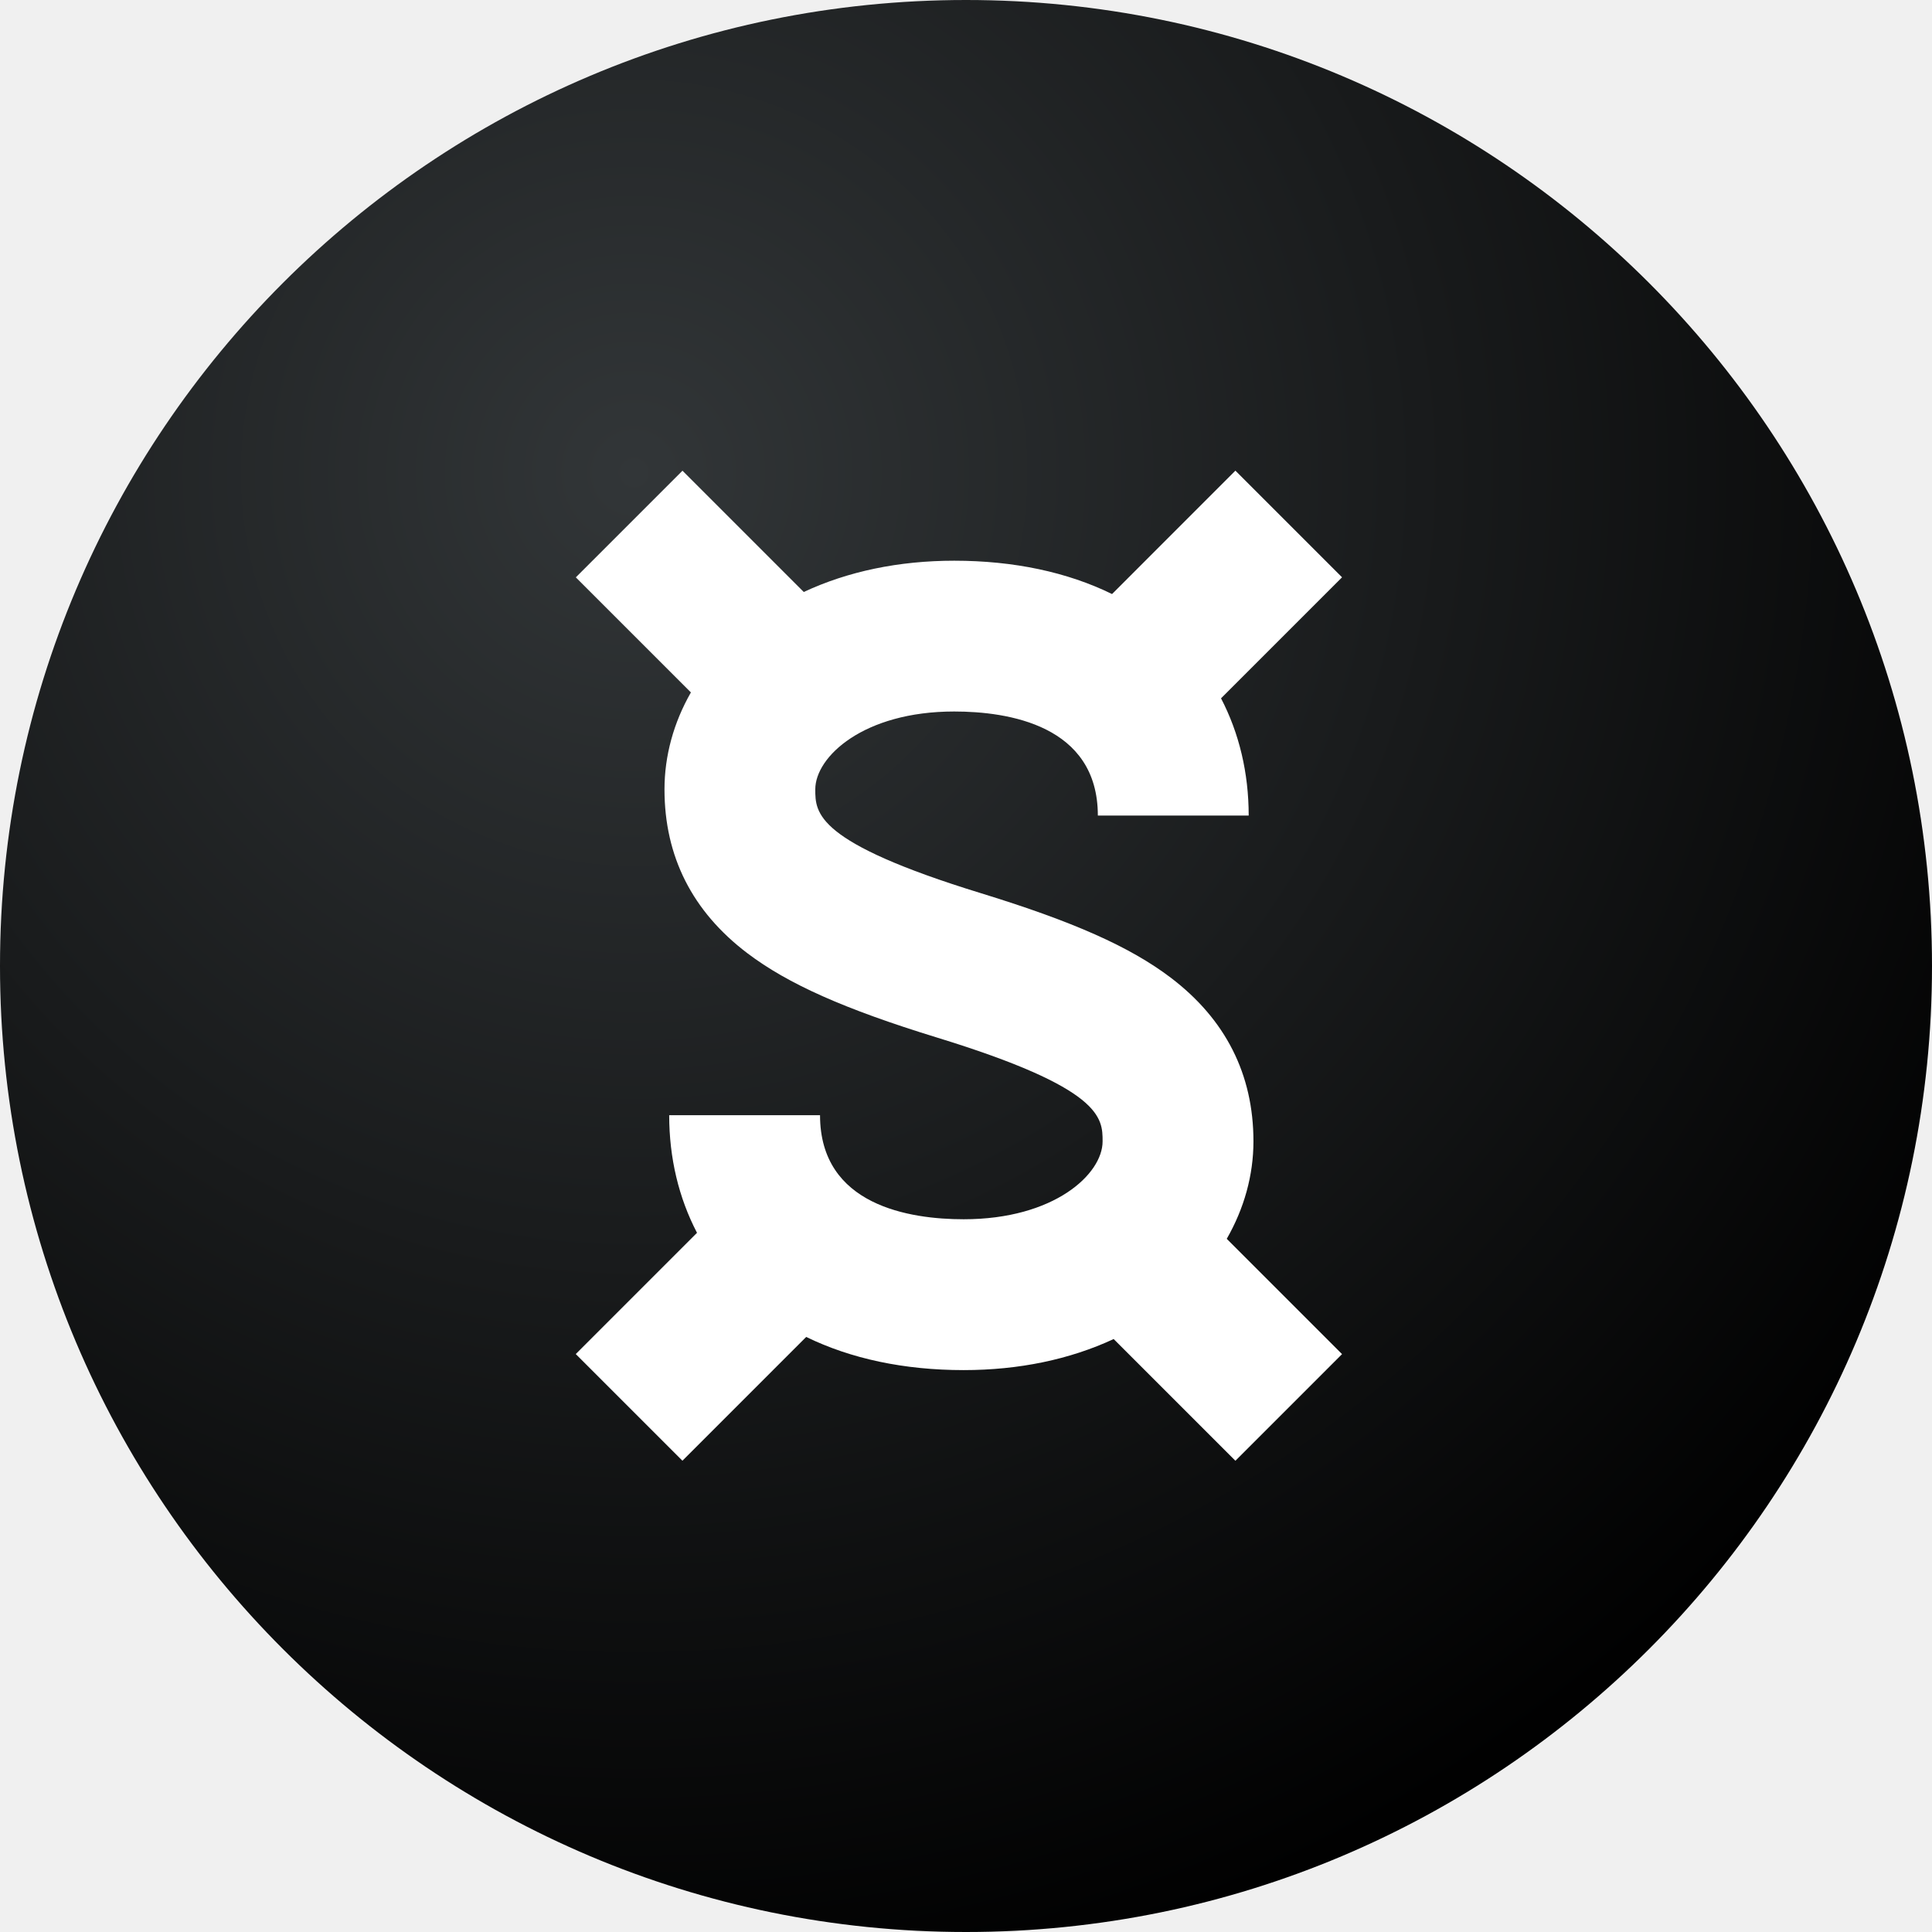
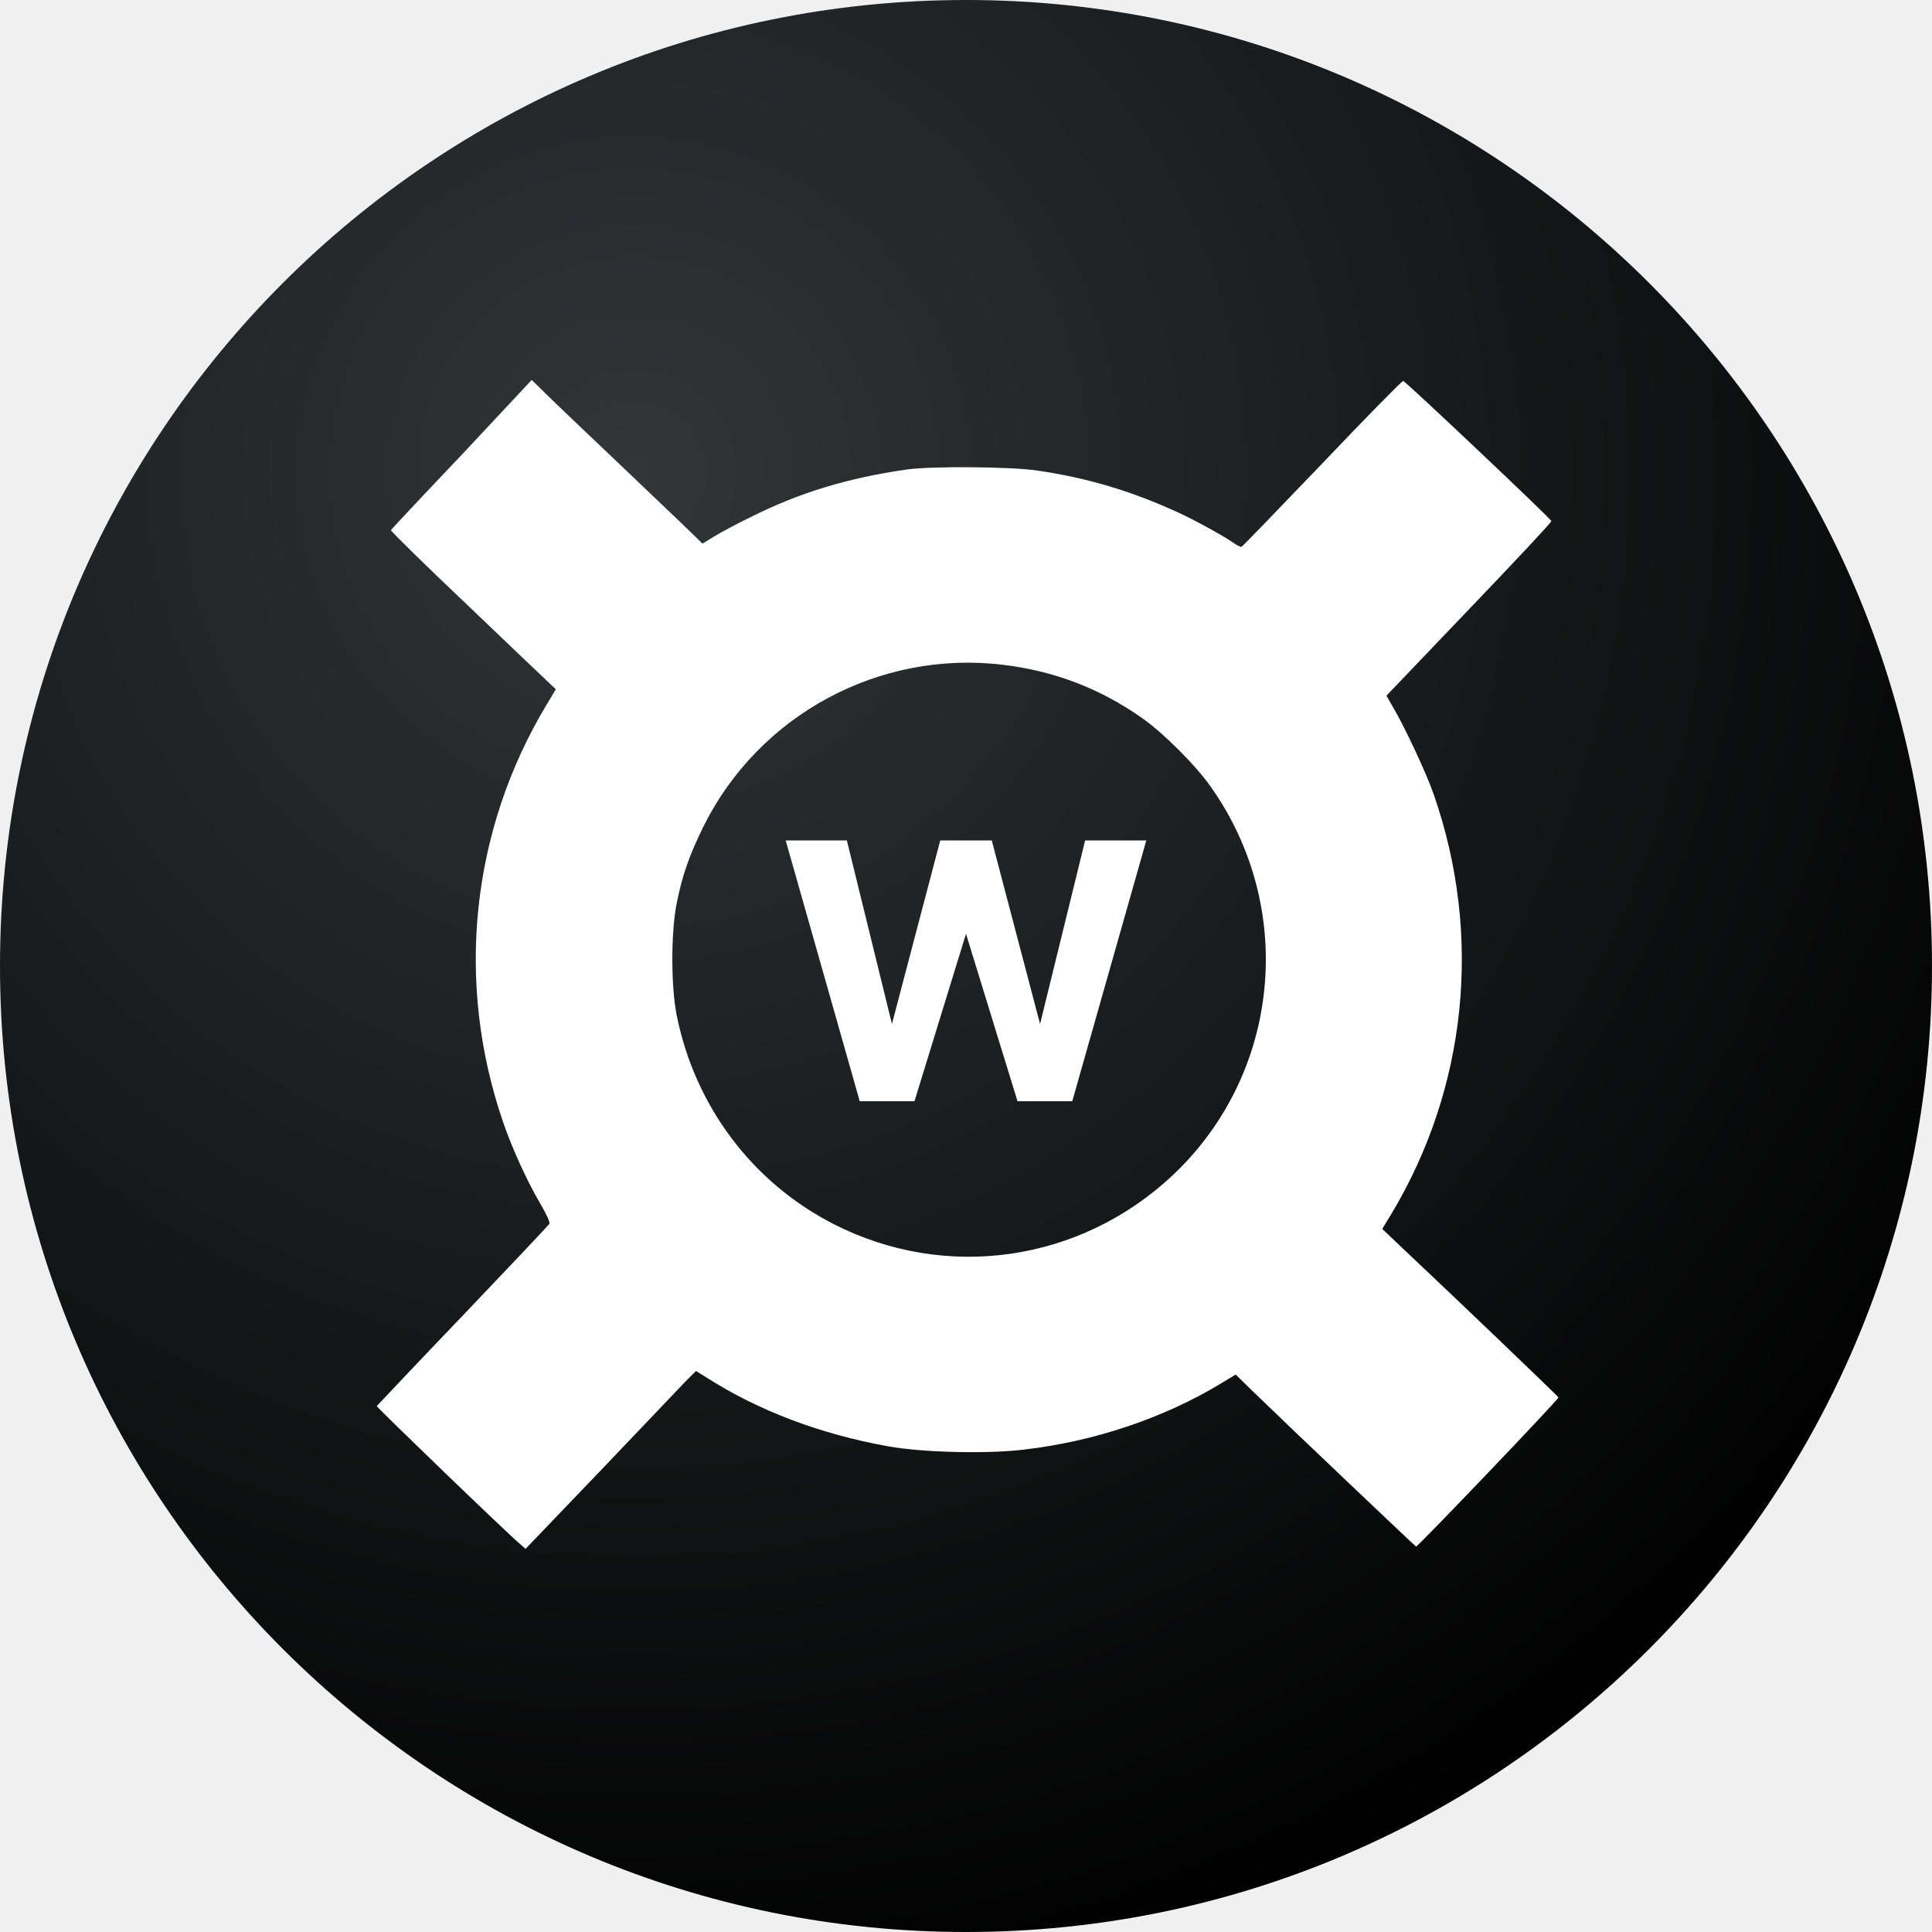
- <svg xmlns="http://www.w3.org/2000/svg" width="600" height="600" viewBox="0 0 600 600" fill="none">
+ <svg xmlns="http://www.w3.org/2000/svg" viewBox="0 0 600 600" fill="none">
  <path d="M300 600C465.685 600 600 465.685 600 300C600 134.315 465.685 0 300 0C134.315 0 0 134.315 0 300C0 465.685 134.315 600 300 600Z" fill="url(#paint0_radial_440_36)" />
-   <g transform="matrix(1.677889,0,0,1.677889,60,62)">
-     <path d="M196.24,174.3c0-12.41-5.16-22.6-15.33-30.31c-7.52-5.7-18.03-10.37-35.08-15.61l0,0   c-30.69-9.43-30.69-14.86-30.69-19.23c0-6.04,8.94-14.41,25.71-14.41c9.93,0,26.59,2.5,26.59,19.26h27.92   c0-7.9-1.77-15.27-5.12-21.7l22.4-22.4l-19.74-19.74L170.07,73c-8.28-4.06-18.19-6.17-29.21-6.17c-10.27,0-19.71,1.98-27.85,5.79   L90.56,50.17L70.82,69.91l21.3,21.3c-3.18,5.56-4.89,11.7-4.89,17.95c0,12.41,5.16,22.6,15.33,30.31c7.52,5.7,18,10.36,35.05,15.6   l0,0c30.69,9.42,30.71,14.87,30.71,19.24c0,6.04-8.94,14.41-25.71,14.41c-9.93,0-26.59-2.5-26.59-19.26H88.1   c0,7.93,1.78,15.32,5.15,21.77l-22.44,22.44l19.74,19.74l22.91-22.91c8.27,4.04,18.15,6.14,29.14,6.14   c10.24,0,19.65-1.97,27.77-5.75l22.53,22.53l19.74-19.74l-21.34-21.34C194.51,186.74,196.24,180.59,196.24,174.3z" fill="white" />
-   </g>
+   <path d="M143.415 141.213C131.408 153.82 121.503 164.426 121.403 164.626C121.303 164.926 132.108 175.532 145.416 188.139C158.723 200.846 170.329 211.952 171.13 212.652L172.63 214.053L169.929 218.555C146.216 257.777 141.313 305.003 156.222 348.427C159.023 356.631 163.826 367.137 167.928 374.041C169.929 377.443 170.829 379.644 170.629 380.044C170.429 380.445 158.323 393.252 143.715 408.56C129.107 423.768 117.2 436.475 117 436.676C116.9 436.976 157.822 476.498 161.725 479.699L163.225 481L186.338 456.887C199.045 443.579 210.951 431.072 212.752 429.171L216.154 425.77L219.356 427.771C235.665 438.176 254.775 445.38 275.887 449.182C286.492 451.084 306.703 451.584 318.01 450.183C339.821 447.682 361.433 440.378 379.143 429.672L383.745 426.87L388.648 431.673C399.354 442.079 439.376 480.099 439.776 480.3C440.176 480.5 484.1 434.574 484 433.974C483.9 433.674 453.783 404.758 435.373 387.448L429.27 381.645L432.072 377.043C455.584 337.921 460.487 290.495 445.279 246.771C443.078 240.367 436.374 225.96 432.472 219.356L430.571 216.054L456.285 189.139C470.392 174.431 481.899 162.124 481.799 161.824C481.398 160.824 436.374 118.3 435.774 118.3C435.373 118.3 424.067 129.807 410.56 144.014C397.053 158.122 385.846 169.728 385.546 169.829C385.346 169.929 384.045 169.328 382.845 168.428C379.443 166.127 370.838 161.424 366.036 159.223C351.428 152.519 337.82 148.417 322.012 146.115C313.807 144.915 289.194 144.715 281.59 145.815C263.38 148.417 248.472 152.919 233.263 160.523C228.861 162.625 223.758 165.426 221.757 166.627L218.155 168.828L214.053 164.826C211.852 162.625 201.846 153.219 191.941 143.714C182.036 134.309 171.93 124.704 169.529 122.302L165.126 118L143.415 141.213ZM311.406 206.449C327.315 208.35 341.522 213.753 354.629 222.958C361.333 227.66 371.339 237.666 376.041 244.37C402.756 282.19 397.653 333.619 364.035 365.136C335.319 391.951 293.796 397.954 258.877 380.144C233.664 367.237 215.854 343.624 210.151 315.309C208.35 306.304 208.35 289.494 210.151 280.59C211.852 271.785 214.153 265.481 218.455 256.676C235.665 222.057 272.985 201.846 311.406 206.449Z" fill="white" />
+   <path d="M 267 342 L 244 261 L 263 261 L 277 318 L 292 261 L 308 261 L 323 318 L 337 261 L 356 261 L 333 342 L 316 342 L 300 290 L 284 342 Z" fill="white" />
  <defs>
    <radialGradient id="paint0_radial_440_36" cx="0" cy="0" r="1" gradientUnits="userSpaceOnUse" gradientTransform="translate(196 143.5) rotate(54.1675) scale(497.082)">
      <stop stop-color="#323638" />
      <stop offset="1" />
    </radialGradient>
  </defs>
</svg>
